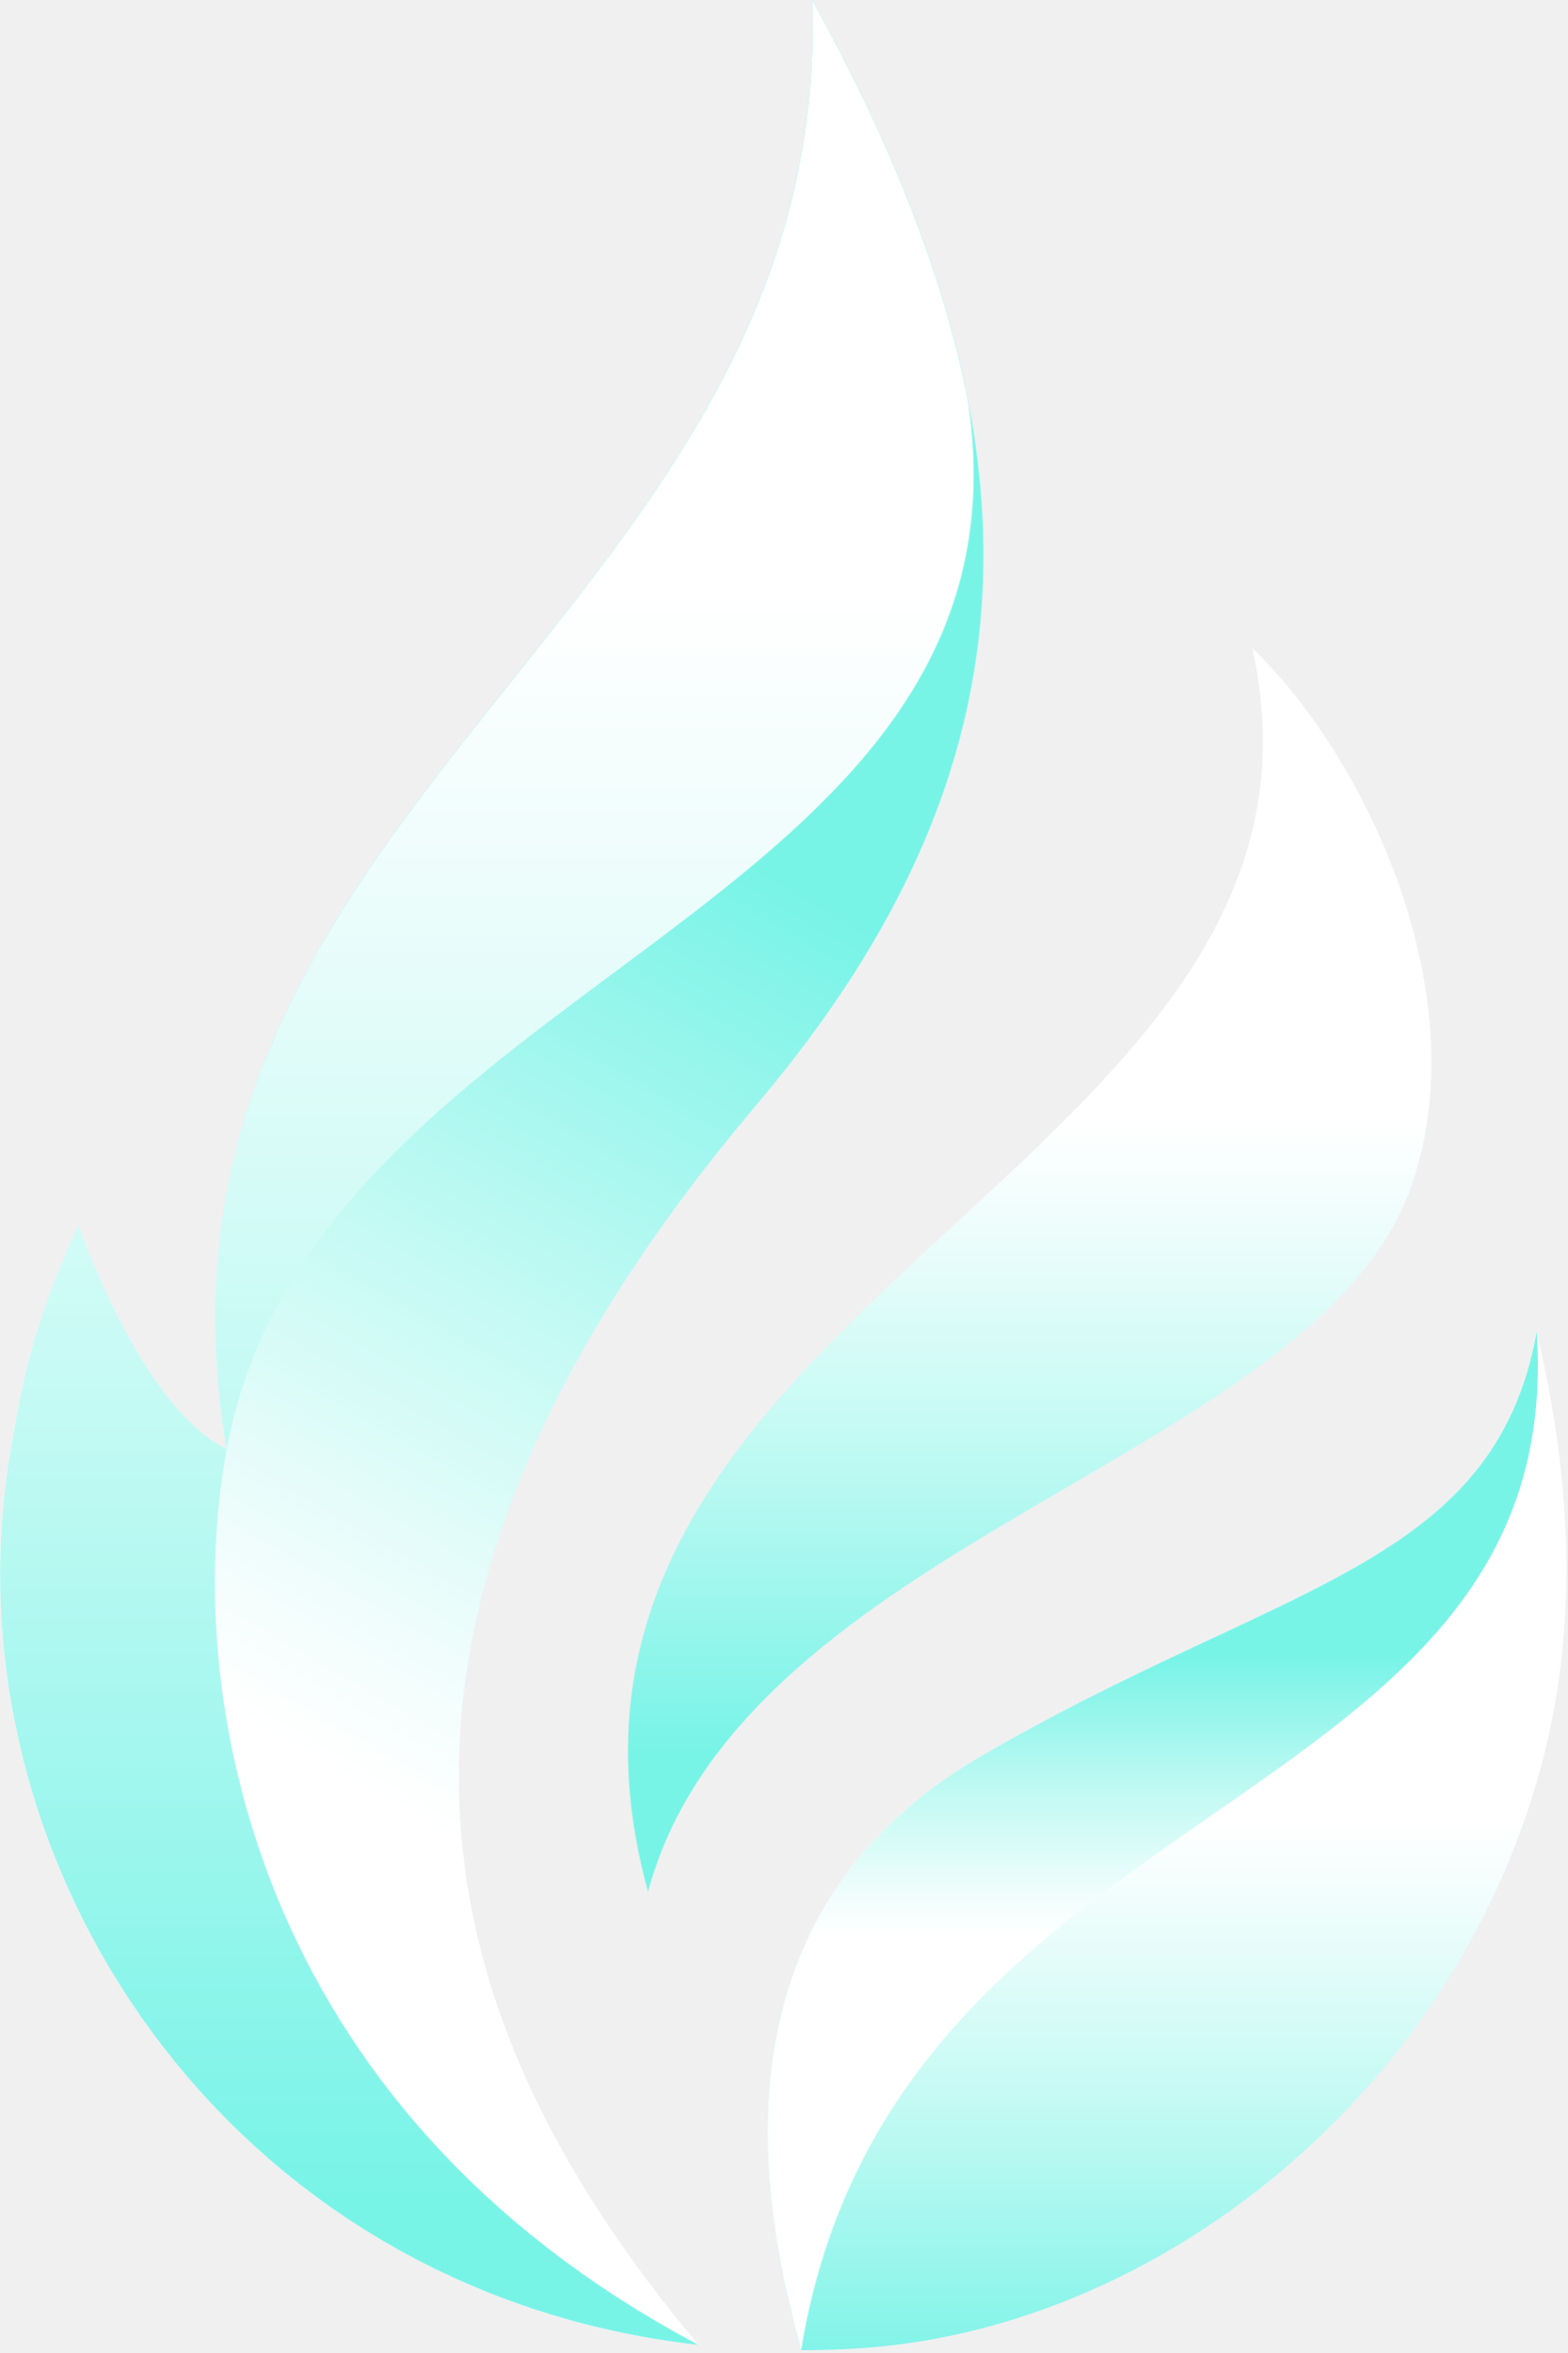
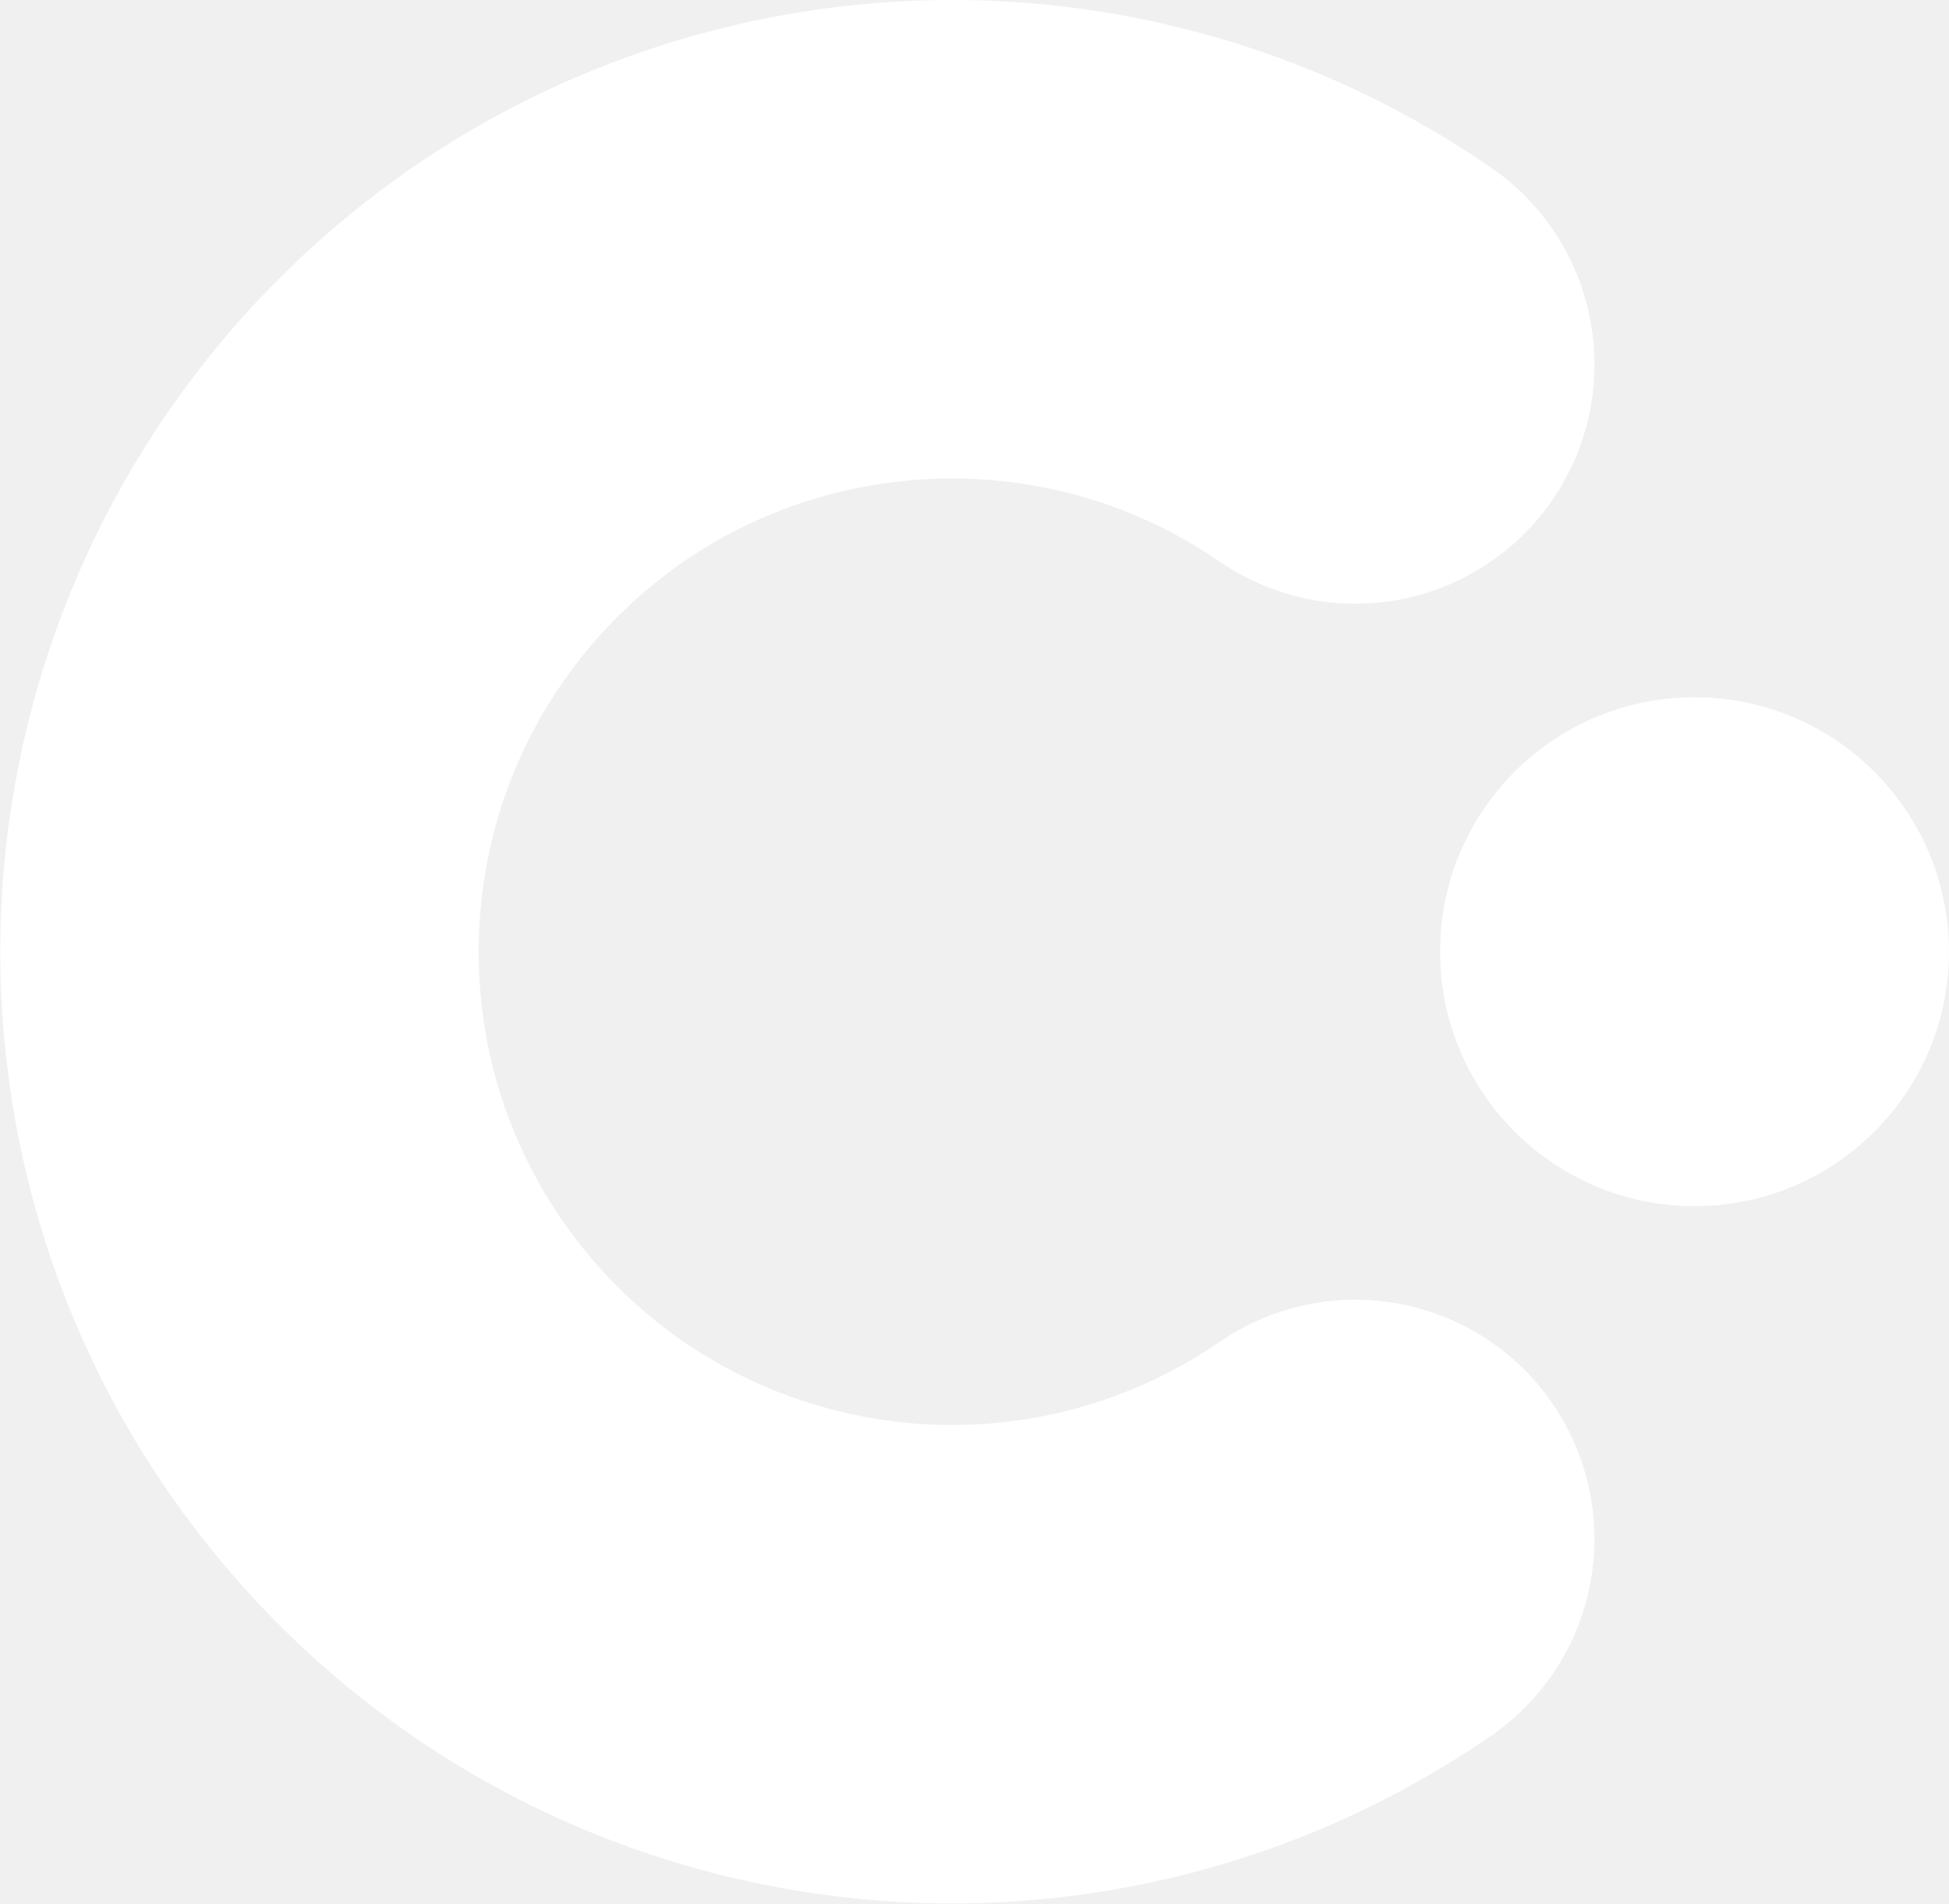
- <svg xmlns="http://www.w3.org/2000/svg" width="174" height="261" viewBox="0 0 174 261" fill="none">
-   <path d="M108.621 195.05C78.231 212.82 84.541 245.13 88.911 260.79C91.151 260.79 93.421 260.72 95.721 260.56C130.071 258.16 163.461 230.23 171.891 192.57C175.021 178.56 174.301 163.44 170.541 147.78C165.771 174.12 141.871 175.6 108.631 195.04L108.621 195.05Z" fill="url(#paint0_linear_86_3)" />
-   <path d="M8.681 135.94C3.581 147.23 2.461 153.04 1.081 161.45C-6.339 206.36 25.021 254.29 77.511 260.19C48.701 225.8 33.501 182.24 83.981 122.57C115.831 84.93 116.981 48.5 90.131 0C92.421 68.24 13.051 89.05 25.141 160.82C15.551 156.14 8.691 135.94 8.691 135.94H8.681Z" fill="url(#paint1_linear_86_3)" />
-   <path d="M88.921 260.79C84.551 245.13 78.231 212.83 108.631 195.03C141.881 175.6 165.791 174.13 170.561 147.78C174.191 202.22 99.201 197.85 88.921 260.79Z" fill="url(#paint2_linear_86_3)" />
-   <path d="M71.921 209.93C82.571 170.54 146.681 161.88 156.831 131.1C163.881 109.74 151.351 83.78 138.991 71.91C151.971 129.75 53.851 144.53 71.931 209.93H71.921Z" fill="url(#paint3_linear_86_3)" />
-   <path d="M25.13 160.76C25.13 160.76 25.15 160.8 25.16 160.82C35.01 107.98 115.73 101.45 107.48 44.71C104.83 30.81 99.03 16.08 90.14 0.01C92.43 68.23 13.11 89.05 25.14 160.76H25.13Z" fill="url(#paint4_linear_86_3)" />
-   <path d="M77.501 260.2C25.031 254.28 -6.339 206.36 1.091 161.45C2.481 153.03 3.611 147.22 8.701 135.94C8.701 135.94 15.571 156.13 25.161 160.82C20.181 187.48 27.691 233.78 77.501 260.2Z" fill="url(#paint5_linear_86_3)" />
-   <defs>
-     <linearGradient id="paint0_linear_86_3" x1="129.531" y1="201.76" x2="129.531" y2="264.96" gradientUnits="userSpaceOnUse">
-       <stop stop-color="white" />
-       <stop offset="0.16" stop-color="#EFFDFC" />
-       <stop offset="0.49" stop-color="#C5FAF4" />
-       <stop offset="0.93" stop-color="#83F4E9" />
-       <stop offset="1" stop-color="#78F4E7" />
-     </linearGradient>
-     <linearGradient id="paint1_linear_86_3" x1="42.301" y1="199.44" x2="97.391" y2="104.03" gradientUnits="userSpaceOnUse">
-       <stop stop-color="white" />
-       <stop offset="0.16" stop-color="#EFFDFC" />
-       <stop offset="0.49" stop-color="#C5FAF4" />
-       <stop offset="0.93" stop-color="#83F4E9" />
-       <stop offset="1" stop-color="#78F4E7" />
-     </linearGradient>
-     <linearGradient id="paint2_linear_86_3" x1="127.951" y1="215.04" x2="127.951" y2="183.86" gradientUnits="userSpaceOnUse">
-       <stop stop-color="white" />
-       <stop offset="0.16" stop-color="#EFFDFC" />
-       <stop offset="0.49" stop-color="#C5FAF4" />
-       <stop offset="0.93" stop-color="#83F4E9" />
-       <stop offset="1" stop-color="#78F4E7" />
-     </linearGradient>
-     <linearGradient id="paint3_linear_86_3" x1="114.281" y1="124.22" x2="114.281" y2="194.44" gradientUnits="userSpaceOnUse">
-       <stop stop-color="white" />
-       <stop offset="0.16" stop-color="#EFFDFC" />
-       <stop offset="0.49" stop-color="#C5FAF4" />
-       <stop offset="0.93" stop-color="#83F4E9" />
-       <stop offset="1" stop-color="#78F4E7" />
-     </linearGradient>
-     <linearGradient id="paint4_linear_86_3" x1="65.97" y1="65.35" x2="65.97" y2="247.63" gradientUnits="userSpaceOnUse">
-       <stop stop-color="white" />
-       <stop offset="0.16" stop-color="#EFFDFC" />
-       <stop offset="0.49" stop-color="#C5FAF4" />
-       <stop offset="0.93" stop-color="#83F4E9" />
-       <stop offset="1" stop-color="#78F4E7" />
-     </linearGradient>
-     <linearGradient id="paint5_linear_86_3" x1="38.751" y1="69.62" x2="38.751" y2="243.75" gradientUnits="userSpaceOnUse">
-       <stop stop-color="white" />
-       <stop offset="0.16" stop-color="#EFFDFC" />
-       <stop offset="0.49" stop-color="#C5FAF4" />
-       <stop offset="0.93" stop-color="#83F4E9" />
-       <stop offset="1" stop-color="#78F4E7" />
-     </linearGradient>
-   </defs>
+ <svg xmlns="http://www.w3.org/2000/svg" width="200" height="195.3" viewBox="31.5 32.12 44.81 43.76" fill="none">
+   <path d="M62.66,67.50 A16.38,16.38 0 1 1 62.66,40.50" stroke="#FFFFFF" stroke-width="11.0" stroke-linecap="round" />
+   <circle cx="70.46" cy="54.0" r="5.85" fill="#FFFFFF" />
</svg>
